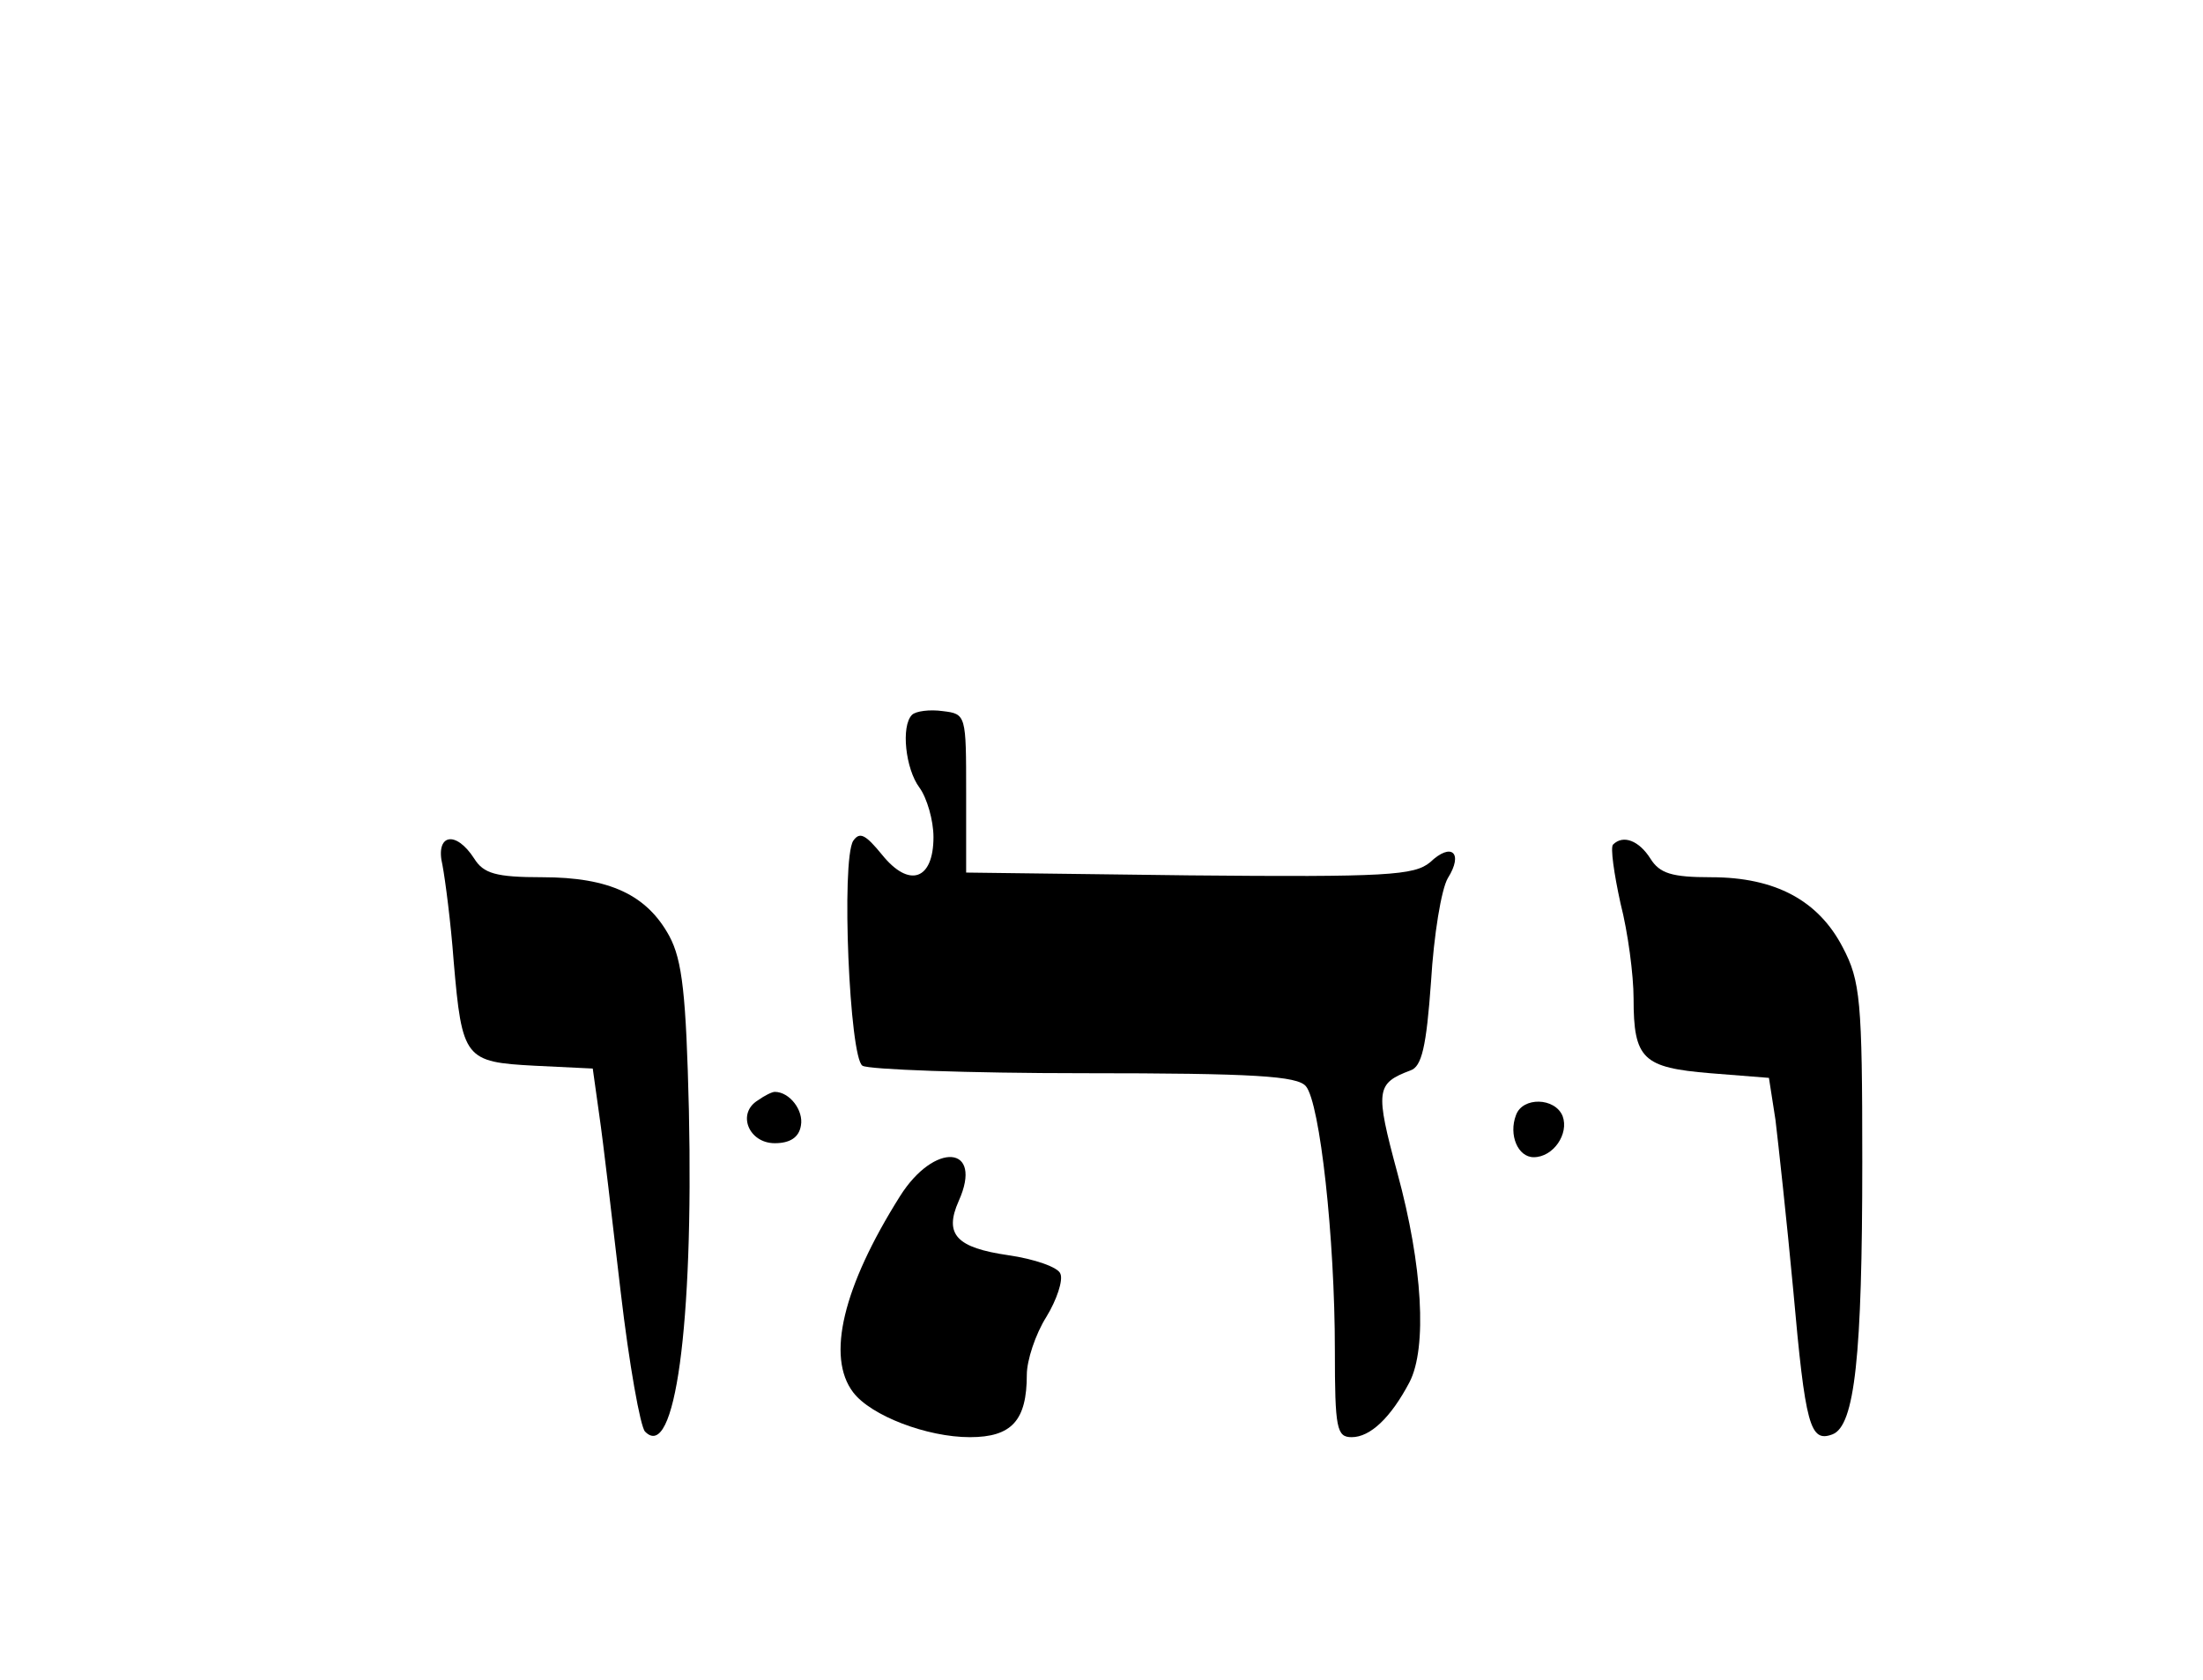
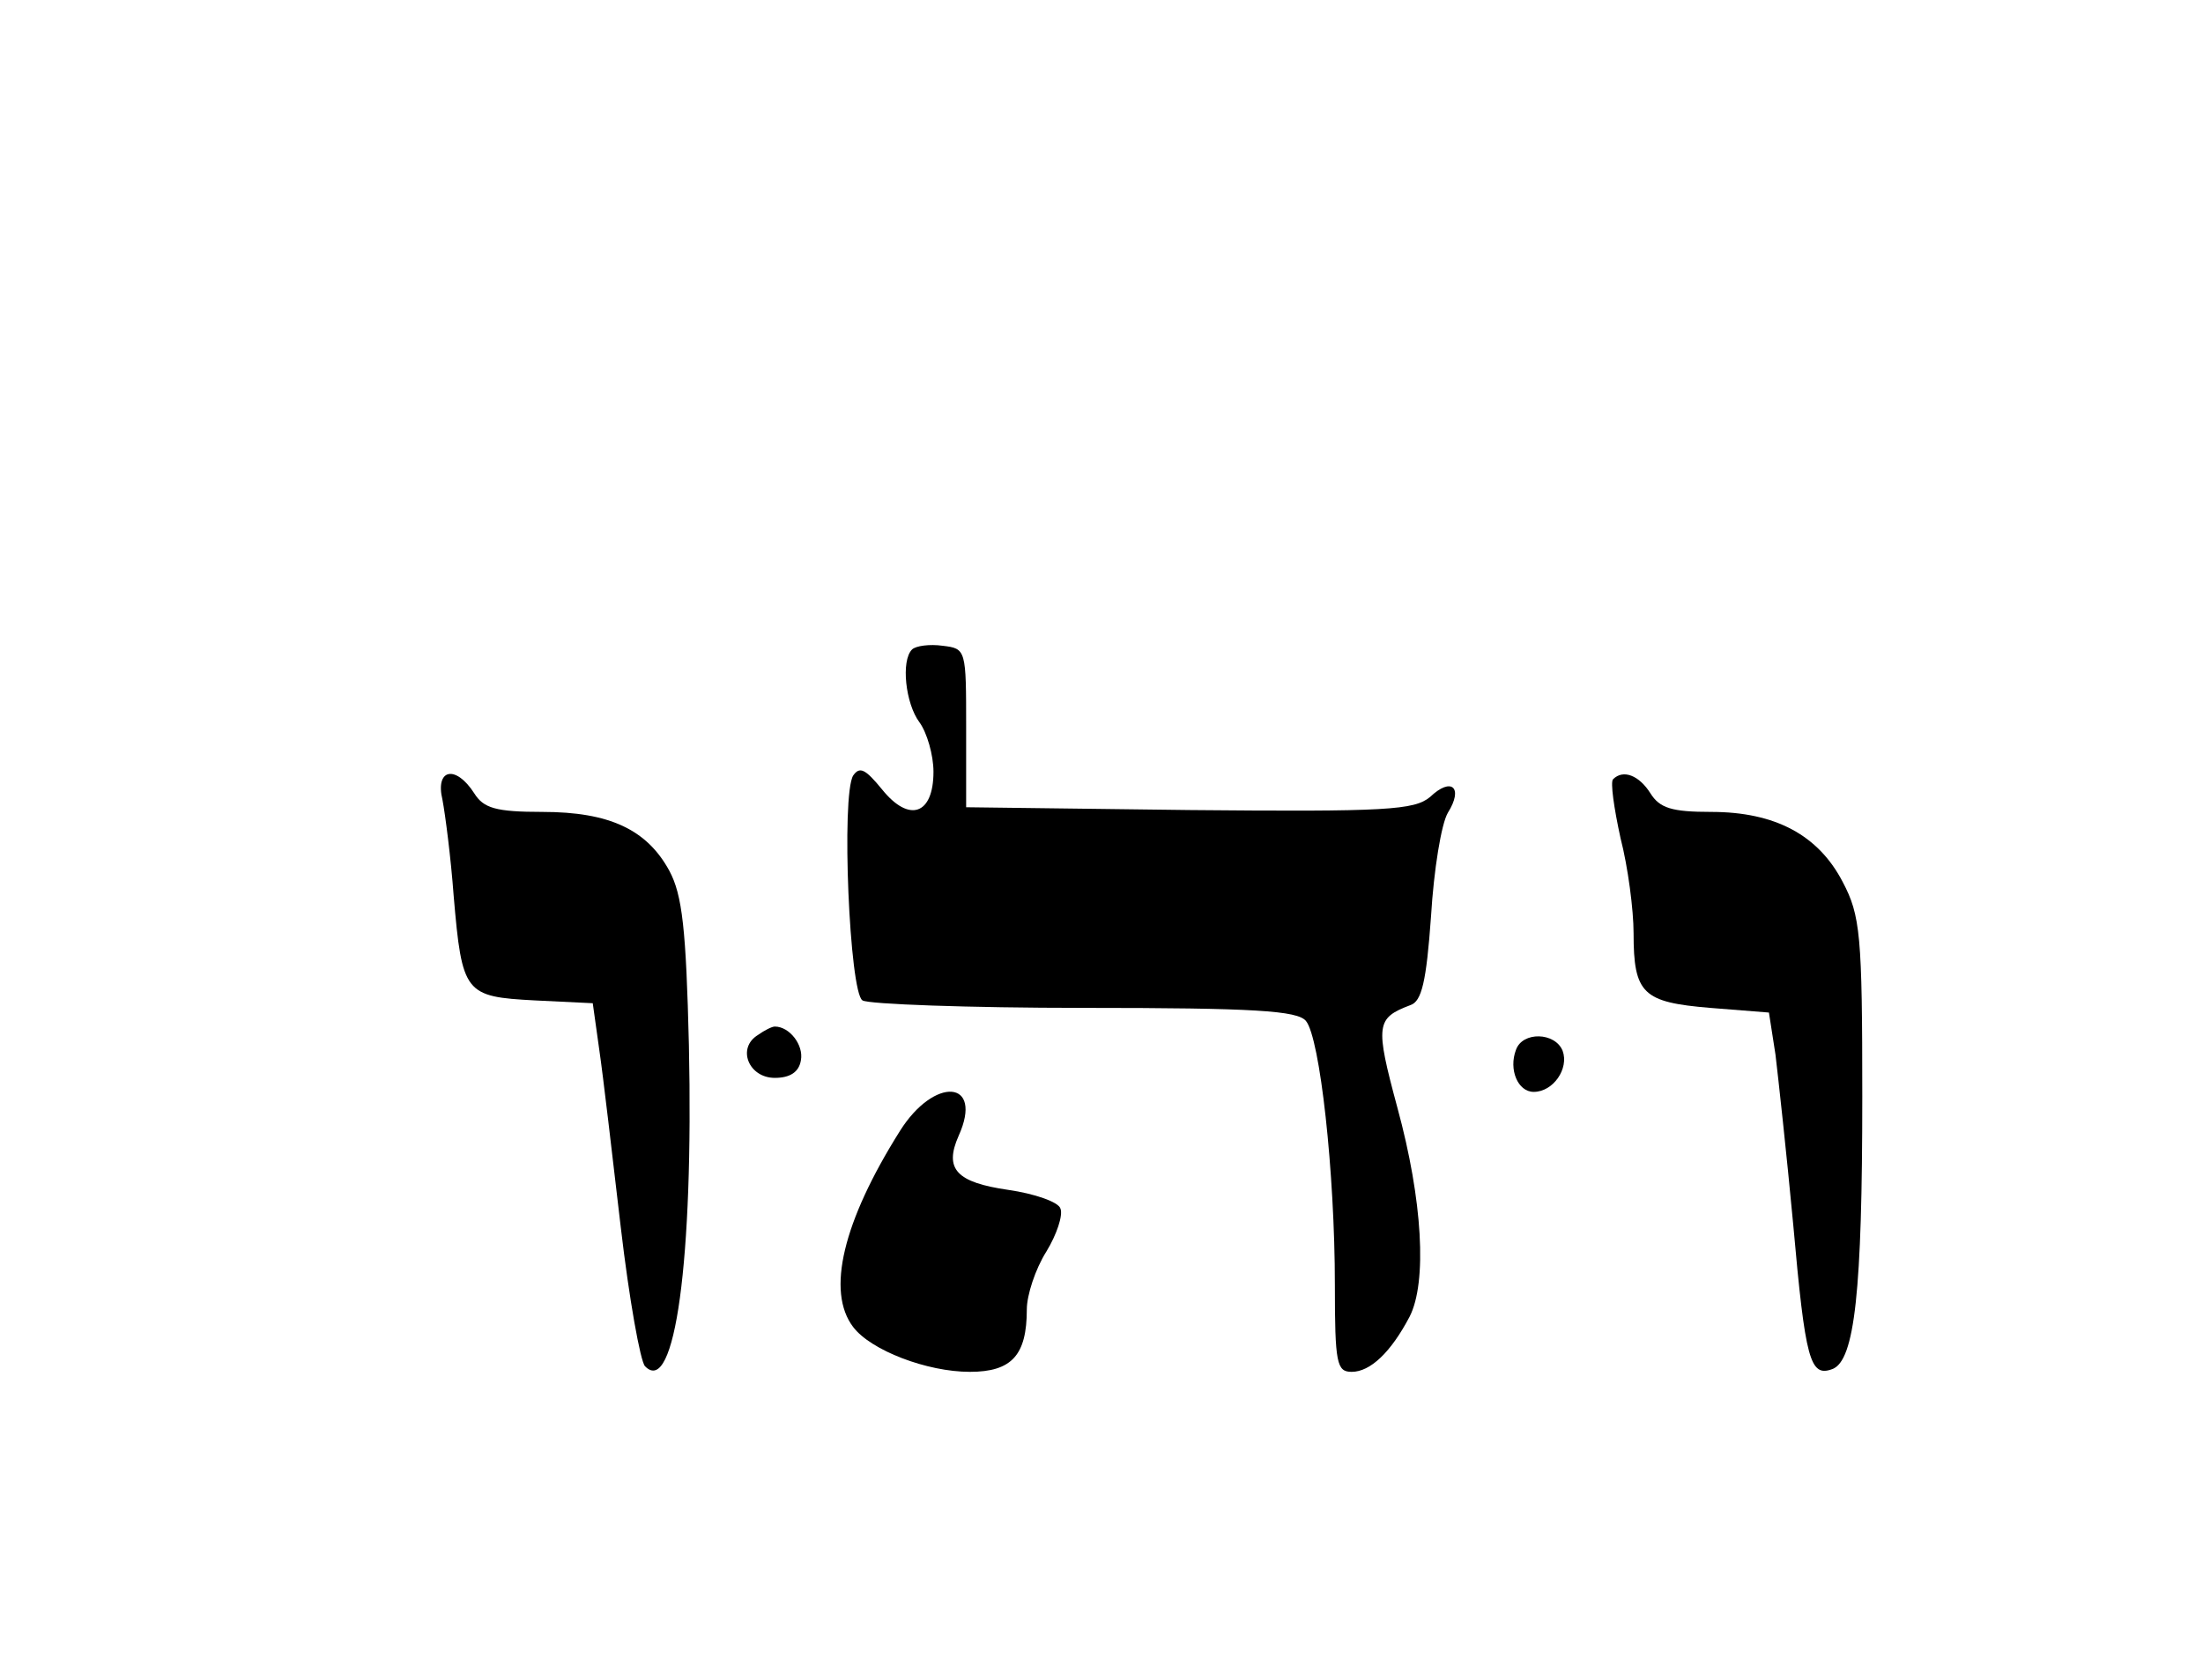
- <svg xmlns="http://www.w3.org/2000/svg" version="1.0" viewBox="0 -60 236 180" preserveAspectRatio="xMidYMid meet">
+ <svg xmlns="http://www.w3.org/2000/svg" version="1.0" viewBox="0 -53 236 180" preserveAspectRatio="xMidYMid meet">
  <g transform="translate(0,126) scale(0.1,-0.1)" stroke="none">
    <path d="M977 1094 c-12 -12 -7 -58 8 -78 8 -11 15 -35 15 -53 0 -46 -26 -55 -55 -19 -18 22 -24 25 -31 15 -13 -21 -4 -233 10 -241 6 -4 113 -8 237 -8 183 0 229 -3 238 -14 15 -18 31 -162 31 -283 0 -84 2 -93 18 -93 20 0 42 21 62 59 19 37 14 125 -13 224 -24 89 -23 96 14 110 12 4 17 25 22 95 3 50 11 99 18 111 17 27 4 39 -19 17 -17 -14 -46 -16 -258 -14 l-239 3 0 85 c0 84 0 85 -25 88 -14 2 -29 0 -33 -4z" />
    <path d="M474 933 c3 -16 9 -62 12 -103 9 -105 12 -108 87 -112 l62 -3 7 -50 c4 -27 14 -113 23 -190 9 -77 21 -144 26 -149 32 -33 52 114 47 344 -3 124 -7 161 -21 187 -24 44 -64 63 -136 63 -50 0 -63 4 -73 20 -20 31 -42 26 -34 -7z" />
    <path d="M1728 955 c-3 -3 1 -31 8 -63 8 -31 14 -77 14 -102 0 -65 10 -74 82 -80 l63 -5 7 -45 c3 -25 12 -107 19 -182 13 -146 18 -164 42 -155 24 9 32 84 32 292 0 173 -2 194 -21 230 -26 50 -72 75 -141 75 -42 0 -55 4 -65 20 -12 19 -29 26 -40 15z" />
    <path d="M812 681 c-23 -14 -10 -46 18 -46 16 0 26 6 28 19 3 16 -12 36 -28 36 -3 0 -11 -4 -18 -9z" />
    <path d="M1624 665 c-8 -21 2 -45 19 -45 21 0 38 25 31 44 -8 20 -43 21 -50 1z" />
    <path d="M964 578 c-61 -97 -79 -172 -50 -210 19 -25 79 -48 125 -48 45 0 61 18 61 67 0 15 9 43 21 62 11 18 18 39 15 46 -2 7 -28 16 -56 20 -55 8 -69 22 -53 58 27 60 -26 64 -63 5z" />
  </g>
</svg>
